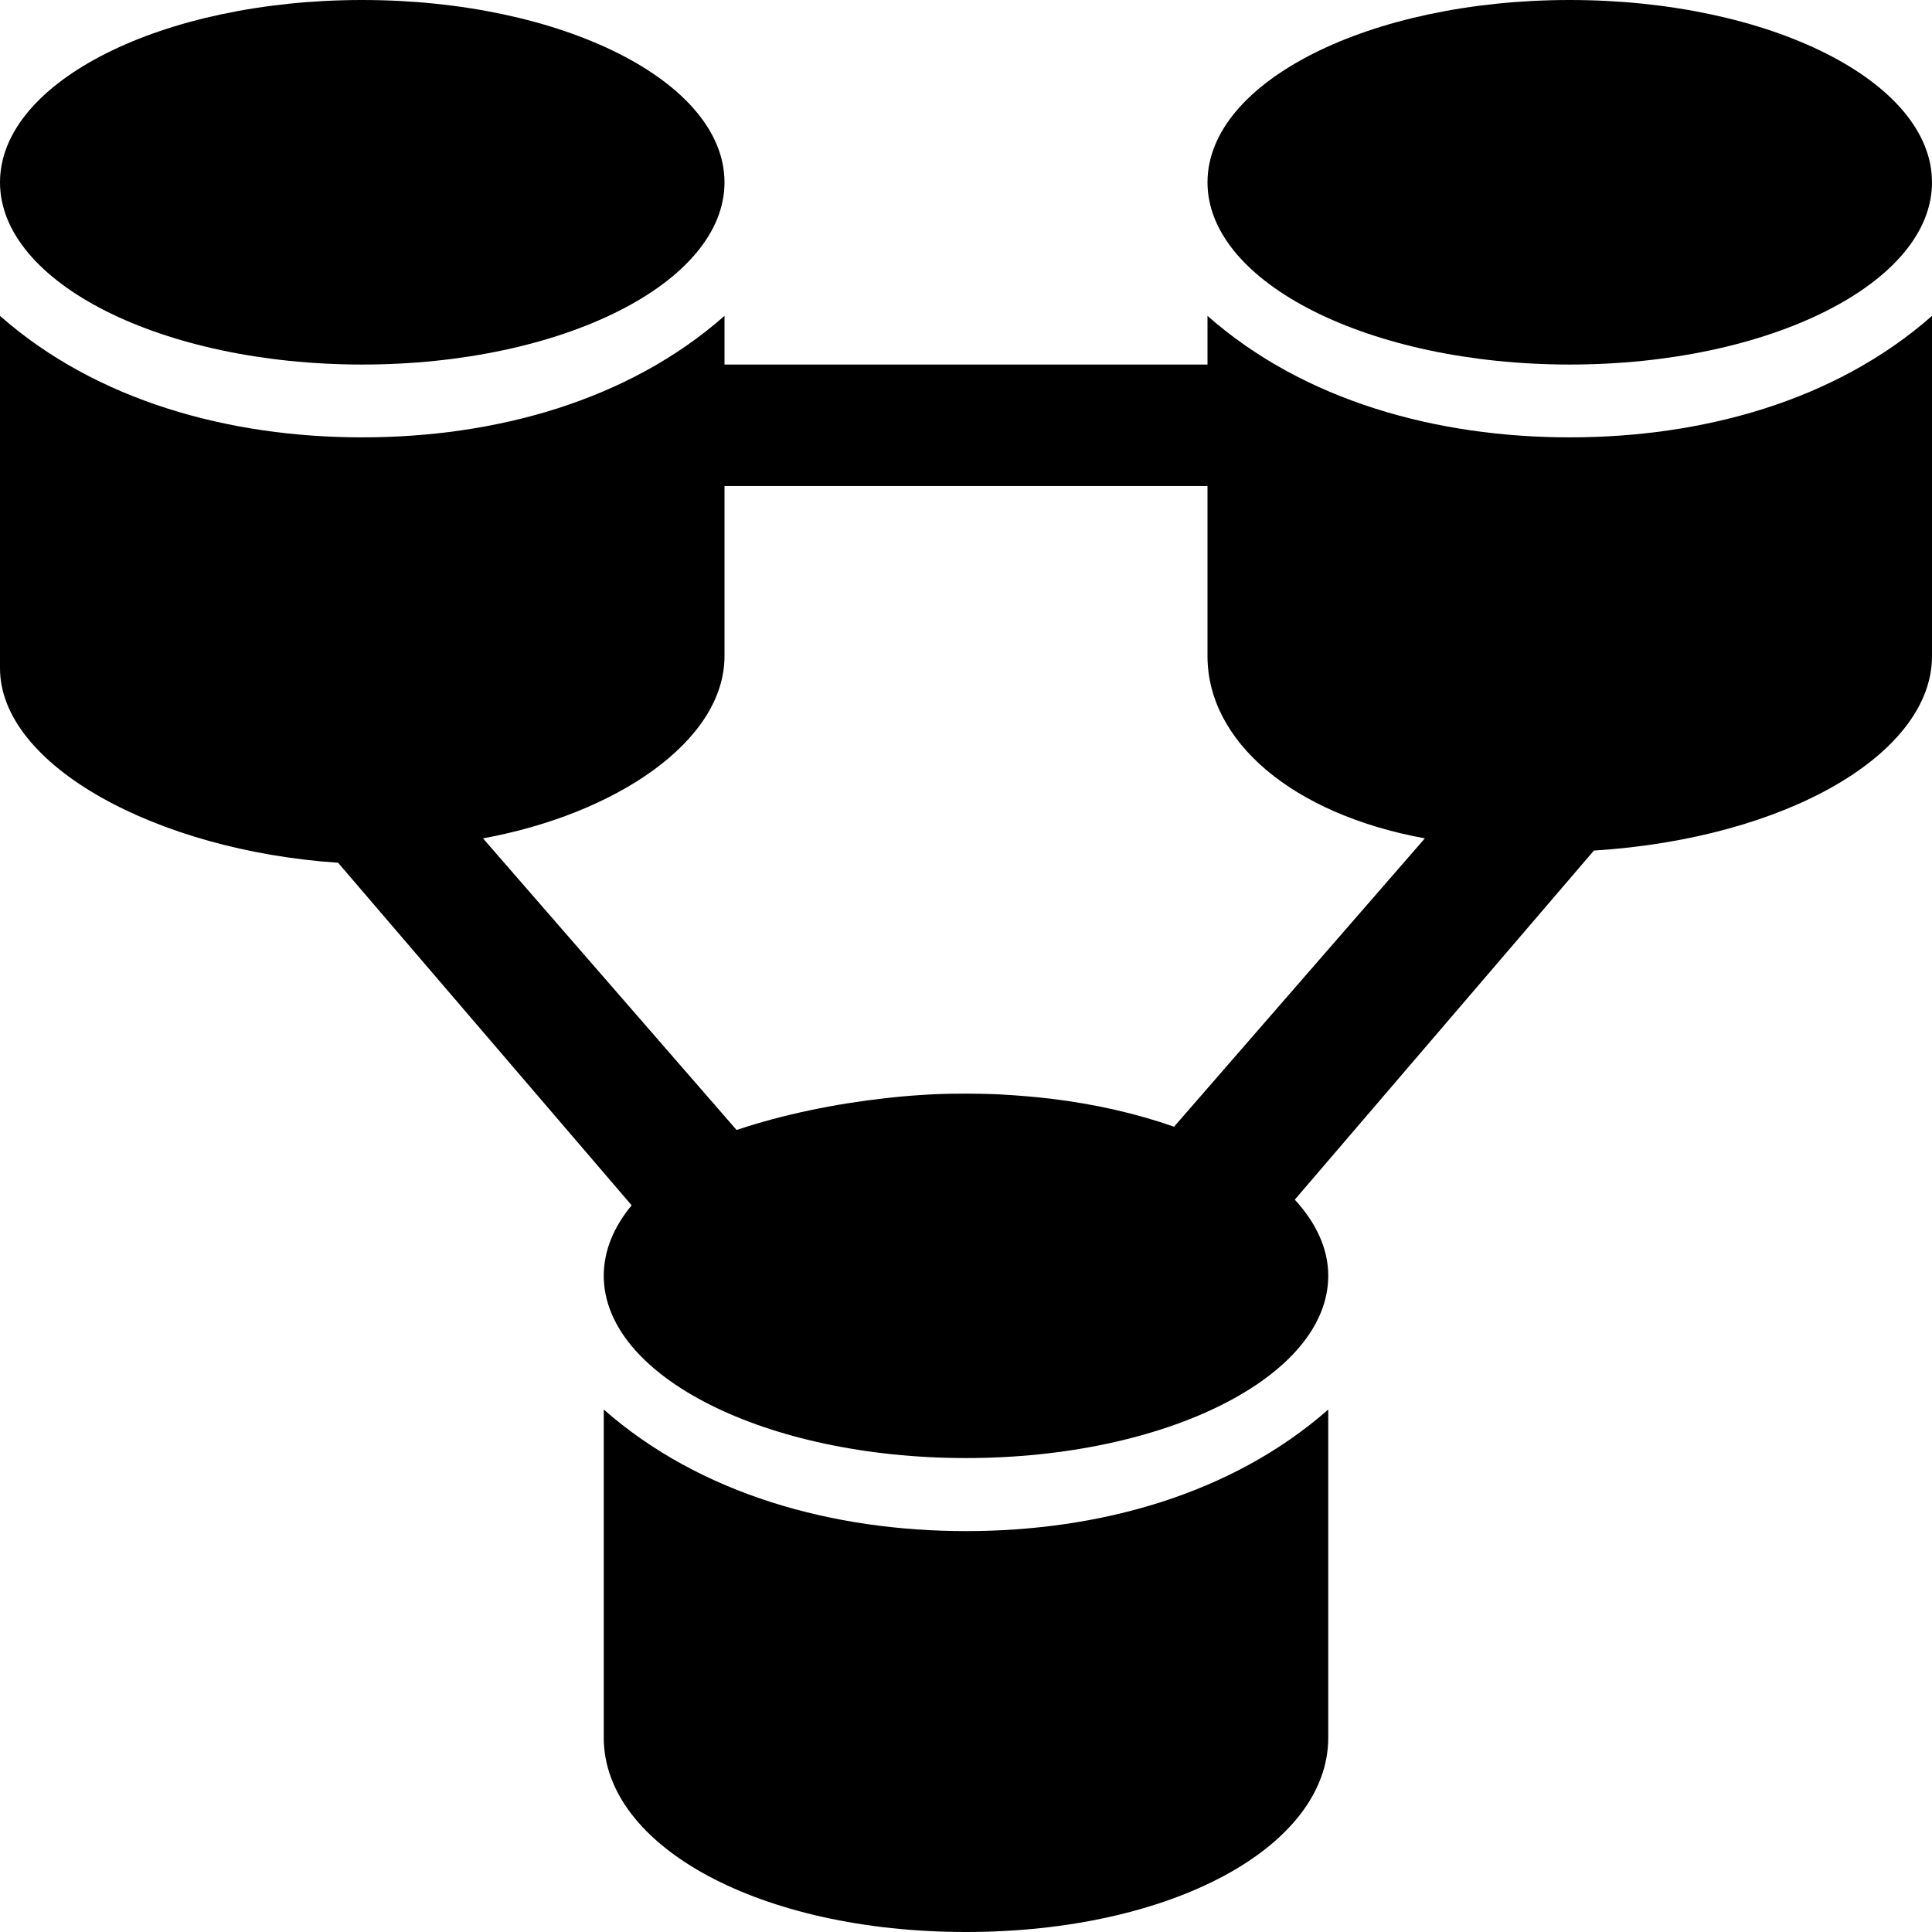
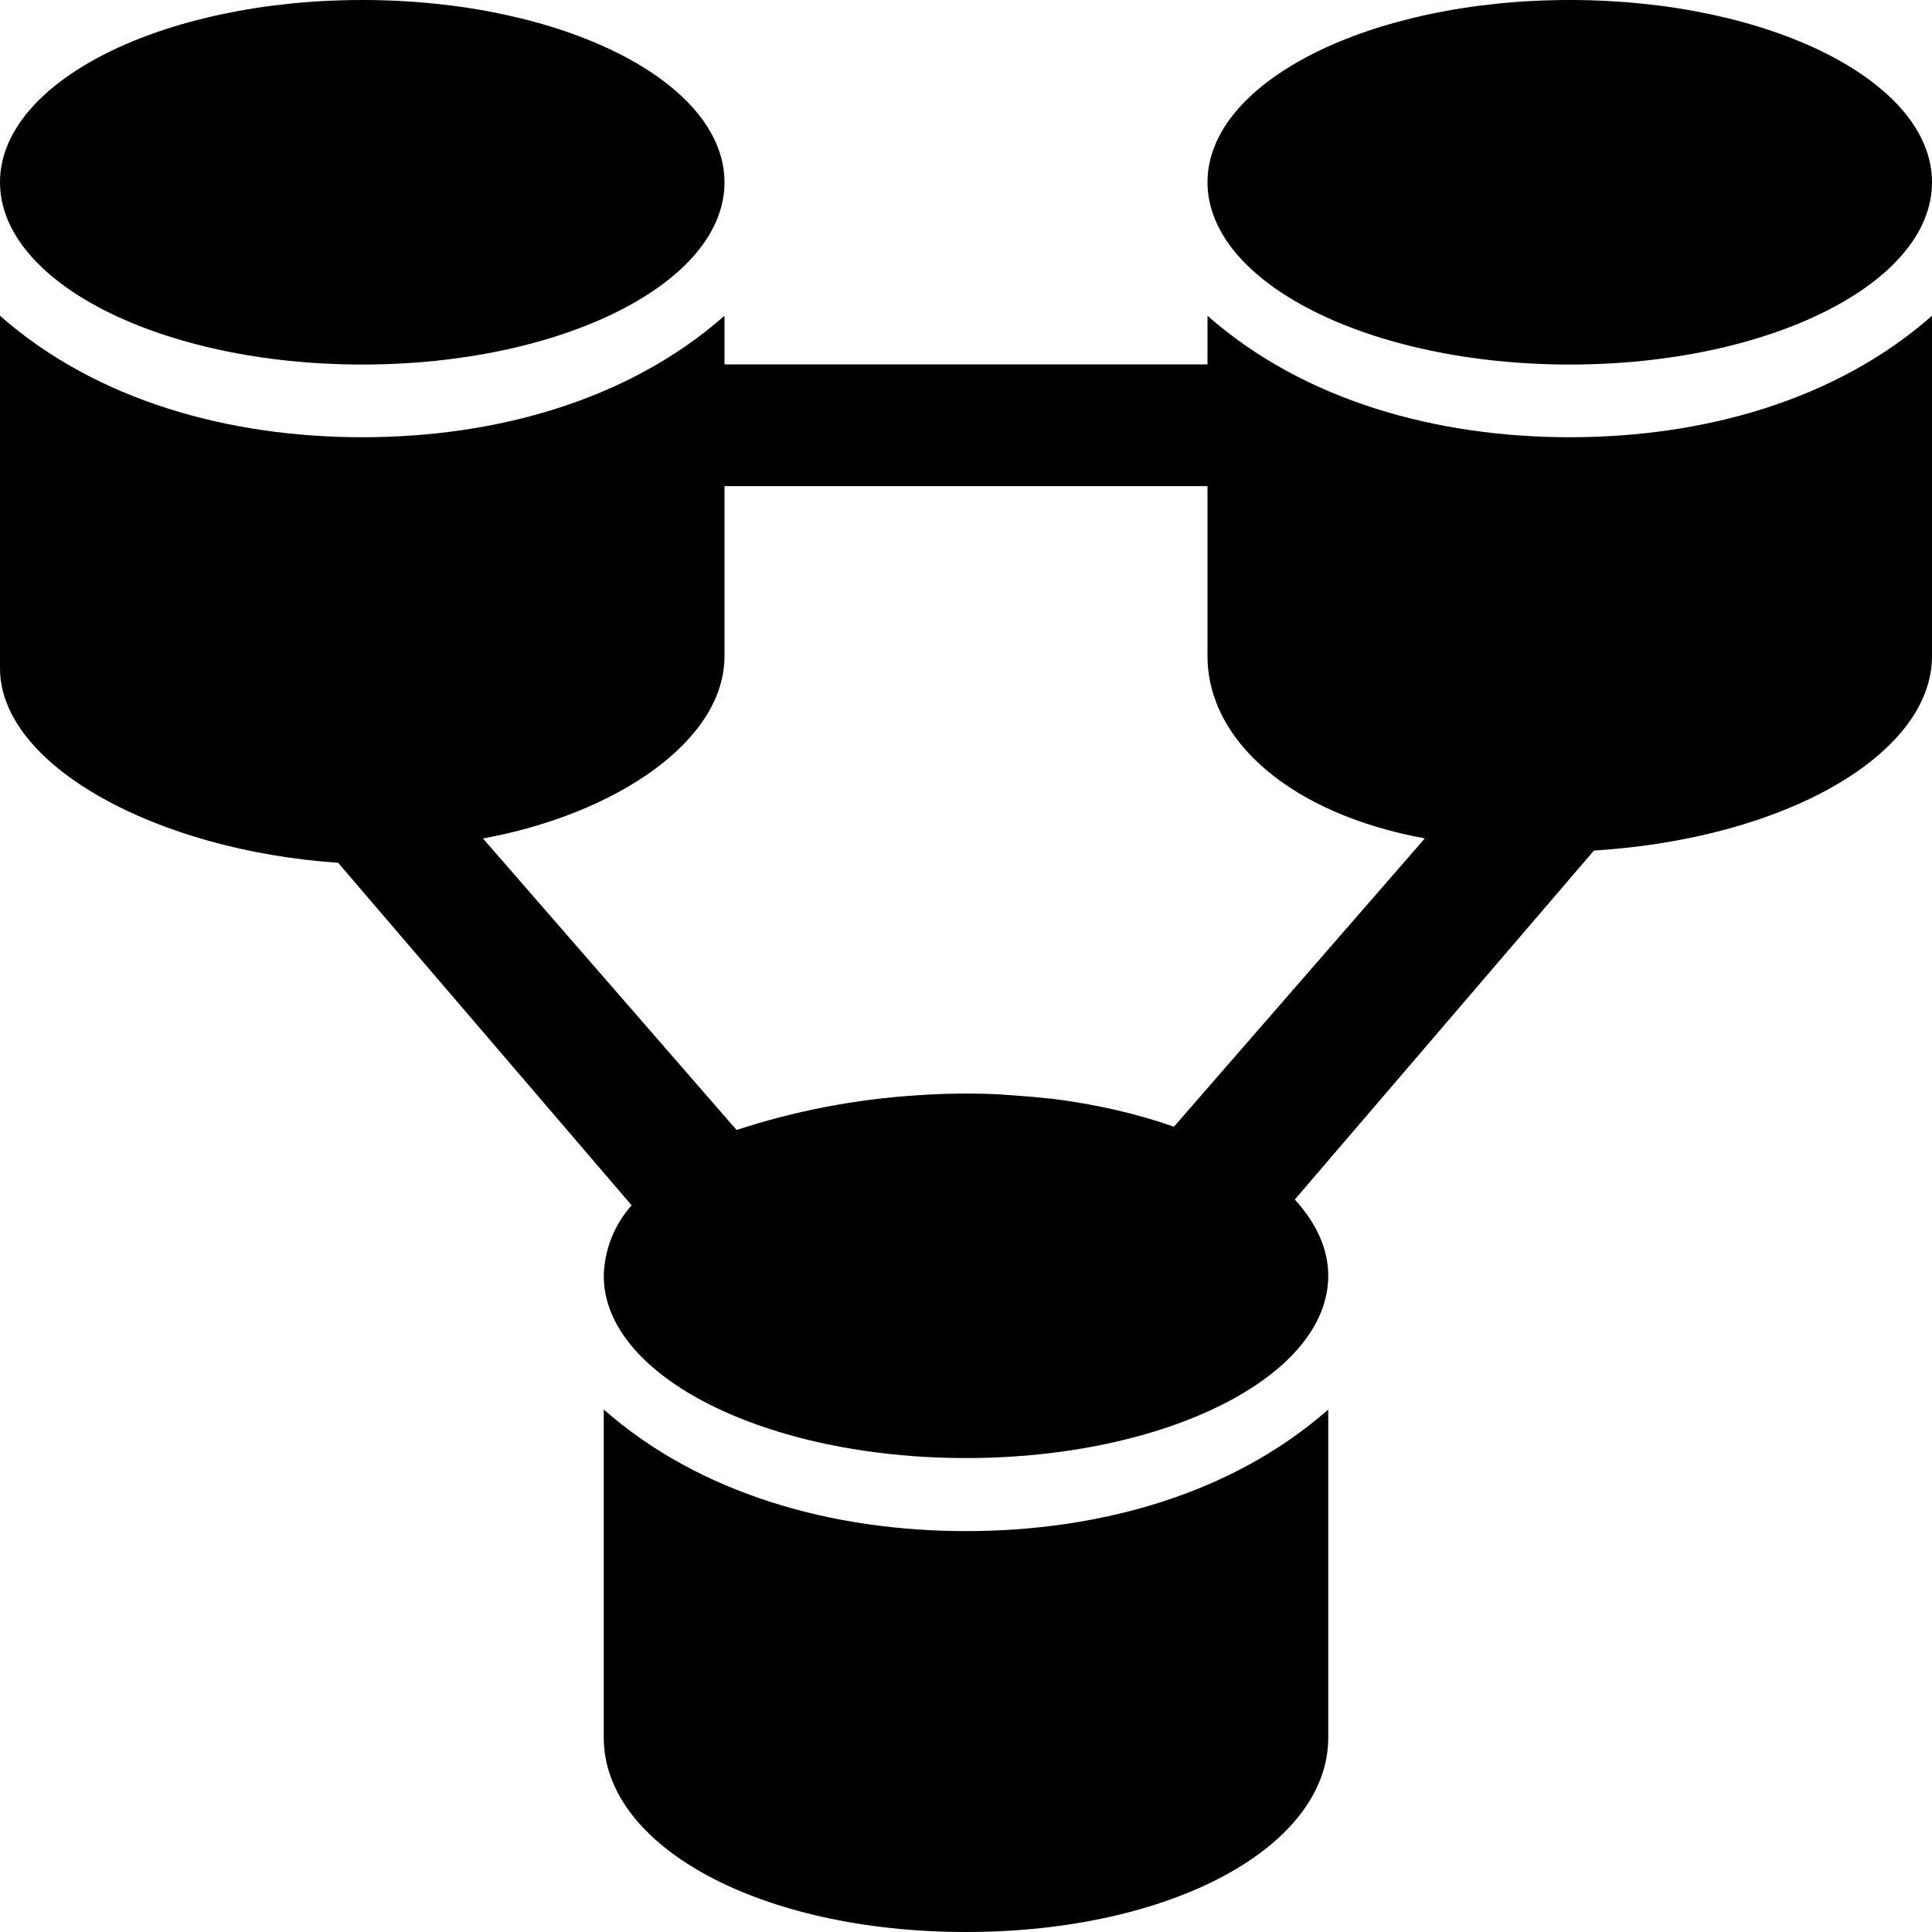
- <svg xmlns="http://www.w3.org/2000/svg" width="16" height="16" viewBox="0 0 16 16" fill="none">
-   <path d="M11 14.39C11 15.295 9.7 16 8 16C6.3 16 5 15.295 5 14.39V11.673C5.8 12.377 6.9 12.68 8 12.68C9.1 12.68 10.2 12.377 11 11.673V14.39ZM16 5.434C16 6.239 14.8 6.943 13.2 7.044L10.723 9.935C10.899 10.127 11 10.34 11 10.565C11 11.399 9.657 12.075 8 12.075C6.343 12.075 5 11.399 5 10.565C5 10.359 5.082 10.162 5.231 9.982L2.8 7.145C1.3 7.044 0 6.339 0 5.534V2.616C0.8 3.321 1.9 3.622 3 3.622C4.1 3.622 5.2 3.321 6 2.616V3.019H10V2.616C10.8 3.321 11.9 3.622 13 3.622C14.1 3.622 15.2 3.321 16 2.616V5.434ZM6 5.434C6 6.138 5.1 6.742 4 6.943L6.1 9.358C6.489 9.228 6.921 9.14 7.34 9.094C7.385 9.089 7.43 9.084 7.476 9.08C7.519 9.076 7.562 9.073 7.605 9.07C7.65 9.067 7.695 9.064 7.74 9.062C7.828 9.058 7.915 9.057 8 9.057C8.084 9.057 8.17 9.059 8.257 9.062C8.305 9.065 8.354 9.068 8.401 9.071C8.436 9.074 8.47 9.076 8.504 9.079C8.567 9.085 8.63 9.09 8.692 9.098C8.696 9.098 8.699 9.098 8.702 9.099C9.074 9.144 9.419 9.224 9.723 9.331L11.8 6.943C10.7 6.742 10 6.138 10 5.434V4.025H6V5.434ZM3 0C4.657 0 6 0.676 6 1.51C6 2.343 4.657 3.019 3 3.019C1.343 3.019 0 2.343 0 1.51C0 0.676 1.343 0 3 0ZM13 0C14.657 0 16 0.676 16 1.51C16 2.343 14.657 3.019 13 3.019C11.343 3.019 10 2.343 10 1.51C10 0.676 11.343 0 13 0Z" fill="black" />
+ <svg xmlns="http://www.w3.org/2000/svg" width="16" height="16" fill="none" viewBox="0 0 16 16">
+   <path fill="#000" d="M11 14.39C11 15.295 9.7 16 8 16s-3-.705-3-1.61v-2.717c.8.704 1.9 1.007 3 1.007s2.2-.303 3-1.007v2.717Zm5-8.956c0 .805-1.2 1.51-2.8 1.61l-2.477 2.89c.176.193.277.406.277.631 0 .834-1.343 1.51-3 1.51s-3-.676-3-1.51a.91.91 0 0 1 .231-.583L2.8 7.145C1.3 7.044 0 6.339 0 5.535v-2.92c.8.705 1.9 1.006 3 1.006s2.2-.301 3-1.006v.403h4v-.403c.8.705 1.9 1.006 3 1.006s2.2-.301 3-1.006v2.818Zm-10 0c0 .704-.9 1.308-2 1.51l2.1 2.414a6.03 6.03 0 0 1 1.505-.288 5.883 5.883 0 0 1 .652-.008l.144.01a5.907 5.907 0 0 1 .291.026h.01c.372.046.717.126 1.02.233L11.8 6.943c-1.1-.2-1.8-.805-1.8-1.51V4.026H6v1.409ZM3 0c1.657 0 3 .676 3 1.51 0 .833-1.343 1.509-3 1.509s-3-.676-3-1.51C0 .677 1.343 0 3 0Zm10 0c1.657 0 3 .676 3 1.51 0 .833-1.343 1.509-3 1.509s-3-.676-3-1.51C10 .677 11.343 0 13 0Z" />
</svg>
